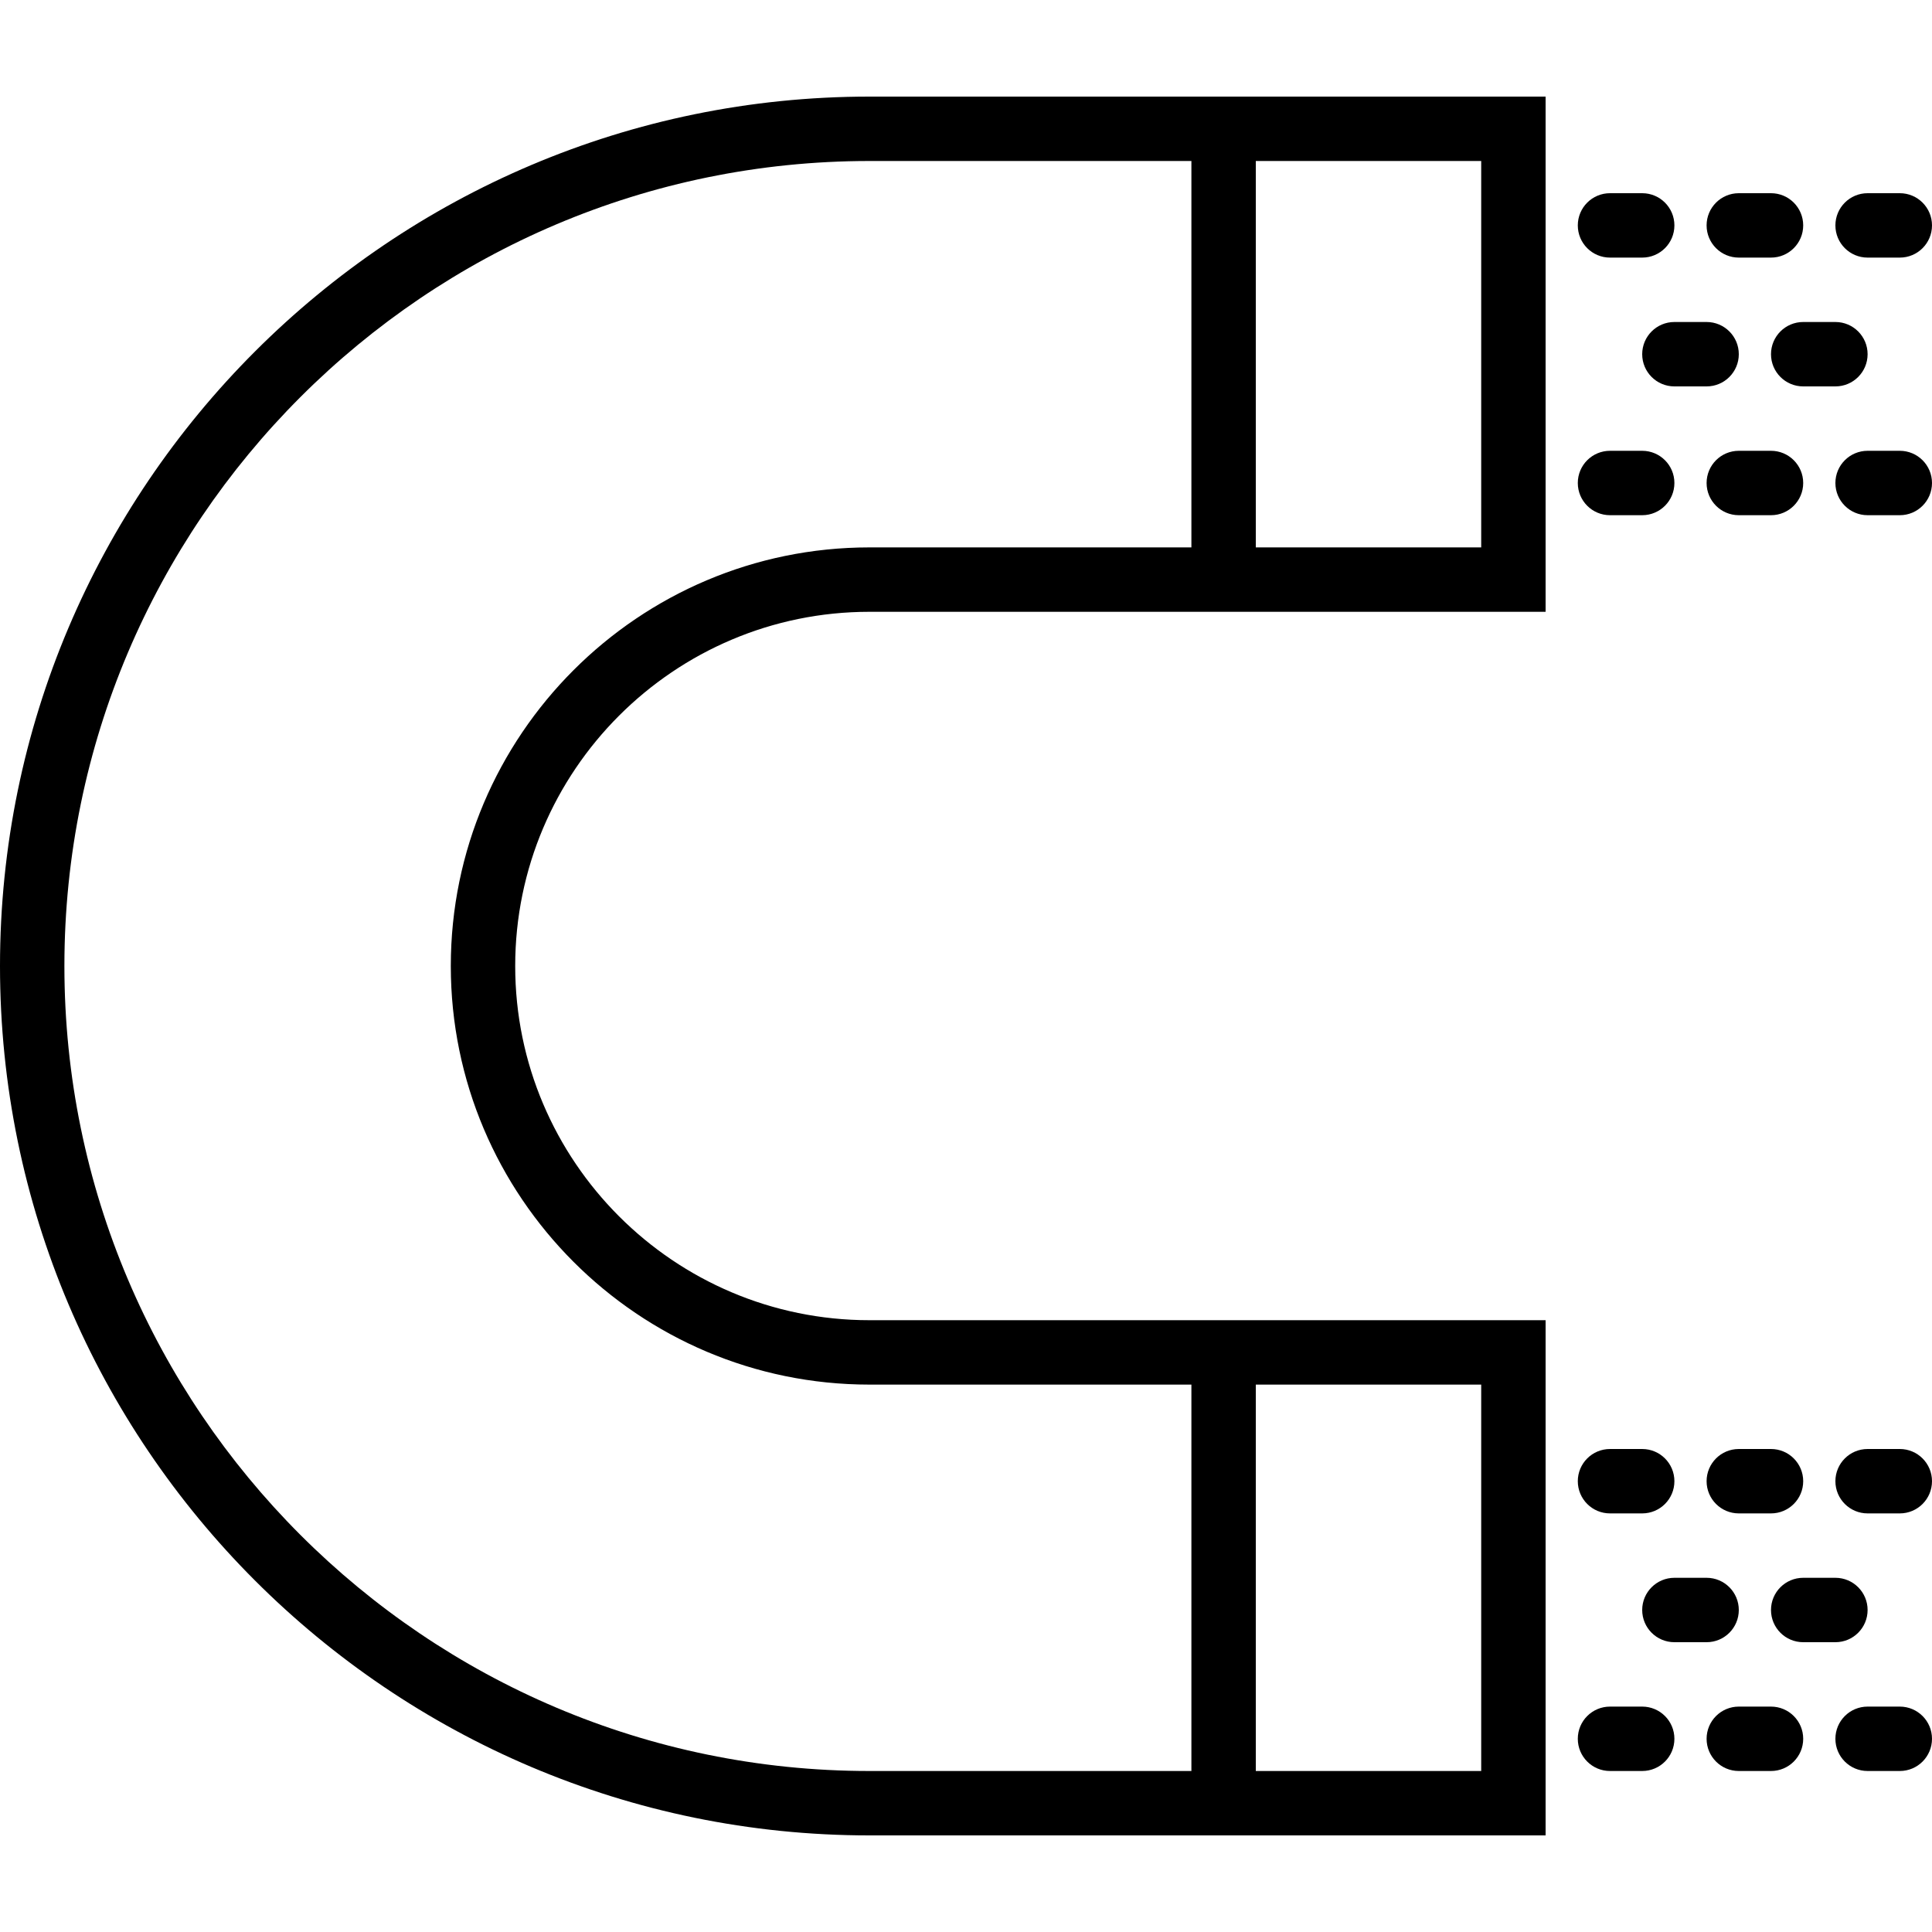
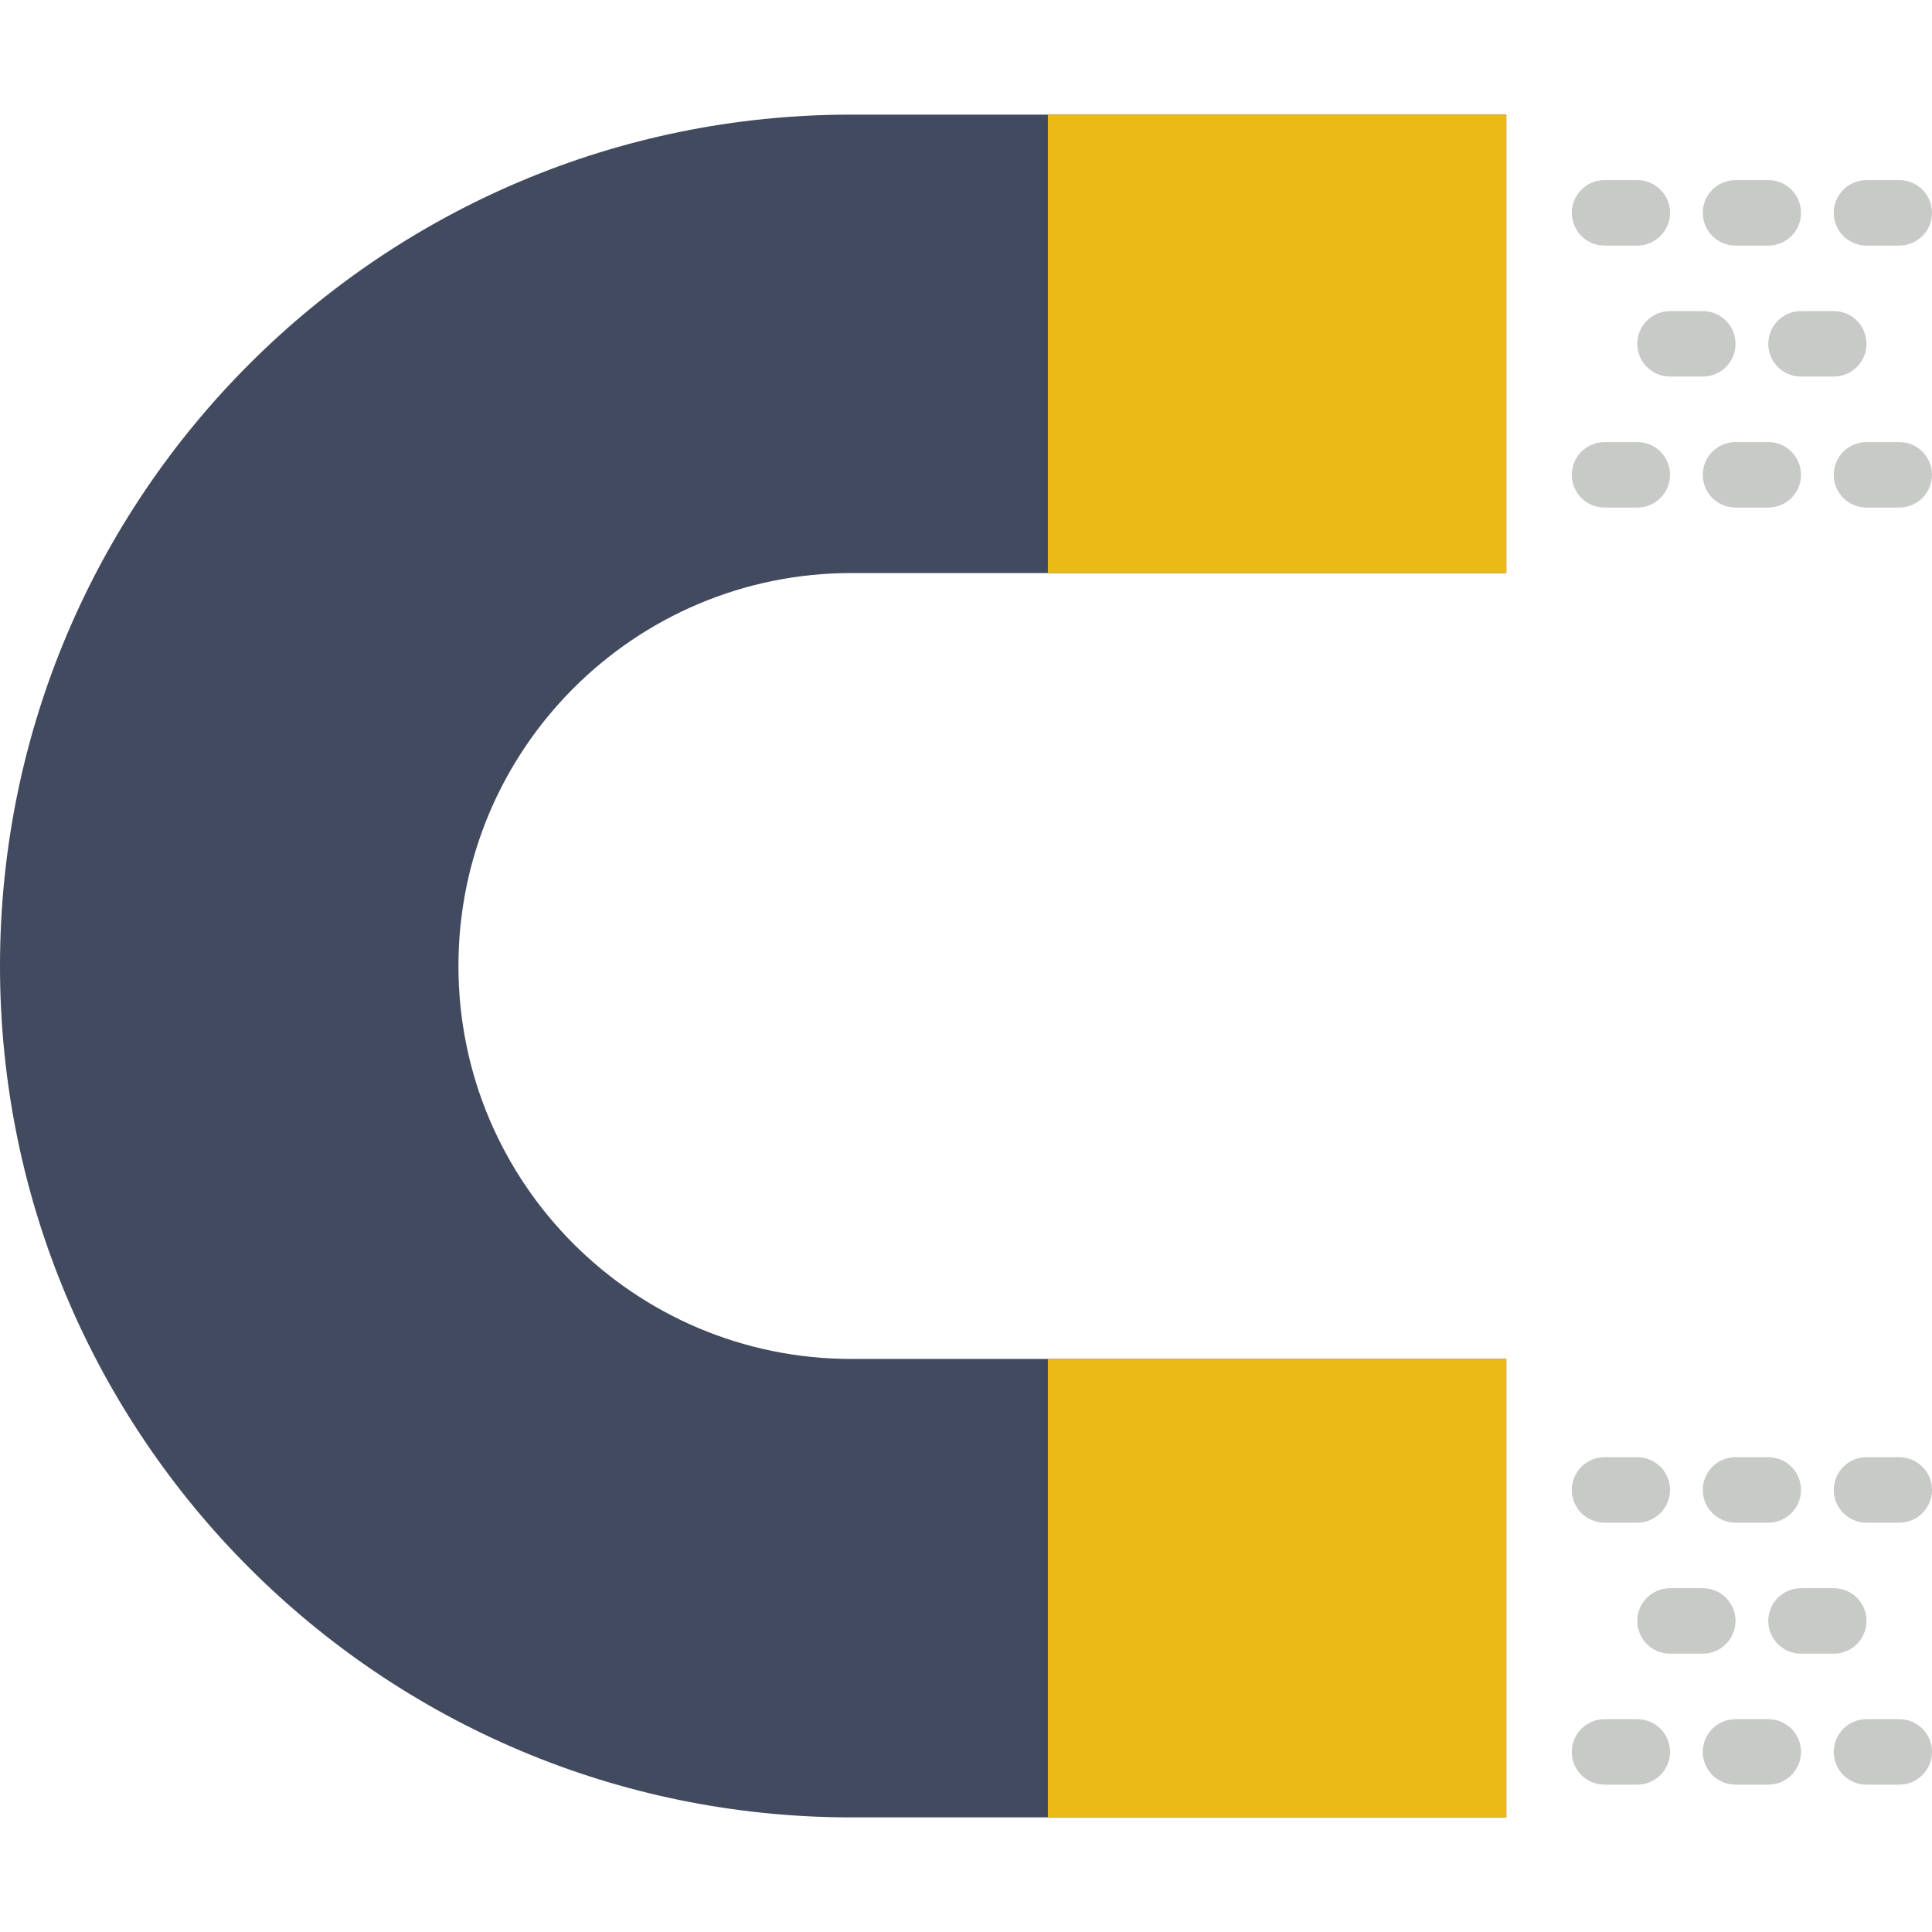
- <svg xmlns="http://www.w3.org/2000/svg" version="1.1" id="Capa_1" x="0px" y="0px" viewBox="0 0 60 60" style="enable-background:new 0 0 60 60;" xml:space="preserve">
+ <svg xmlns="http://www.w3.org/2000/svg" version="1.1" id="Capa_1" x="0px" y="0px" viewBox="0 0 59 59" style="enable-background:new 0 0 59 59;" xml:space="preserve">
+   <path style="fill:#424A60;" d="M46,41.5H26c-6.627,0-12-5.373-12-12v0c0-6.627,5.373-12,12-12h20v-14H26c-14.359,0-26,11.641-26,26  v0c0,14.359,11.641,26,26,26h20V41.5z" />
  <g>
-     <path d="M27,3C12.112,3,0,15.112,0,30s12.112,27,27,27h21V41H27c-6.065,0-11-4.935-11-11s4.935-11,11-11h21V3H27z M46,55h-7V43h7   V55z M14,30c0,7.168,5.832,13,13,13h10v12H27C13.215,55,2,43.785,2,30S13.215,5,27,5h10v12H27C19.832,17,14,22.832,14,30z M46,17   h-7V5h7V17z" />
-     <path d="M54,8h1c0.552,0,1-0.447,1-1s-0.448-1-1-1h-1c-0.552,0-1,0.447-1,1S53.448,8,54,8z" />
-     <path d="M50,8h1c0.552,0,1-0.447,1-1s-0.448-1-1-1h-1c-0.552,0-1,0.447-1,1S49.448,8,50,8z" />
-     <path d="M58,8h1c0.552,0,1-0.447,1-1s-0.448-1-1-1h-1c-0.552,0-1,0.447-1,1S57.448,8,58,8z" />
-     <path d="M55,14h-1c-0.552,0-1,0.447-1,1s0.448,1,1,1h1c0.552,0,1-0.447,1-1S55.552,14,55,14z" />
-     <path d="M50,16h1c0.552,0,1-0.447,1-1s-0.448-1-1-1h-1c-0.552,0-1,0.447-1,1S49.448,16,50,16z" />
-     <path d="M59,14h-1c-0.552,0-1,0.447-1,1s0.448,1,1,1h1c0.552,0,1-0.447,1-1S59.552,14,59,14z" />
-     <path d="M51,11c0,0.553,0.448,1,1,1h1c0.552,0,1-0.447,1-1s-0.448-1-1-1h-1C51.448,10,51,10.447,51,11z" />
-     <path d="M55,11c0,0.553,0.448,1,1,1h1c0.552,0,1-0.447,1-1s-0.448-1-1-1h-1C55.448,10,55,10.447,55,11z" />
-     <path d="M55,45h-1c-0.552,0-1,0.447-1,1s0.448,1,1,1h1c0.552,0,1-0.447,1-1S55.552,45,55,45z" />
-     <path d="M50,47h1c0.552,0,1-0.447,1-1s-0.448-1-1-1h-1c-0.552,0-1,0.447-1,1S49.448,47,50,47z" />
-     <path d="M59,45h-1c-0.552,0-1,0.447-1,1s0.448,1,1,1h1c0.552,0,1-0.447,1-1S59.552,45,59,45z" />
-     <path d="M55,53h-1c-0.552,0-1,0.447-1,1s0.448,1,1,1h1c0.552,0,1-0.447,1-1S55.552,53,55,53z" />
-     <path d="M51,53h-1c-0.552,0-1,0.447-1,1s0.448,1,1,1h1c0.552,0,1-0.447,1-1S51.552,53,51,53z" />
-     <path d="M59,53h-1c-0.552,0-1,0.447-1,1s0.448,1,1,1h1c0.552,0,1-0.447,1-1S59.552,53,59,53z" />
-     <path d="M54,50c0-0.553-0.448-1-1-1h-1c-0.552,0-1,0.447-1,1s0.448,1,1,1h1C53.552,51,54,50.553,54,50z" />
-     <path d="M58,50c0-0.553-0.448-1-1-1h-1c-0.552,0-1,0.447-1,1s0.448,1,1,1h1C57.552,51,58,50.553,58,50z" />
+     <path style="fill:#C7CAC7;" d="M53,7.5h1c0.552,0,1-0.447,1-1s-0.448-1-1-1h-1c-0.552,0-1,0.447-1,1S52.448,7.5,53,7.5z" />
+     <path style="fill:#C7CAC7;" d="M49,7.5h1c0.552,0,1-0.447,1-1s-0.448-1-1-1h-1c-0.552,0-1,0.447-1,1S48.448,7.5,49,7.5z" />
+     <path style="fill:#C7CAC7;" d="M57,7.5h1c0.552,0,1-0.447,1-1s-0.448-1-1-1h-1c-0.552,0-1,0.447-1,1S56.448,7.5,57,7.5z" />
+     <path style="fill:#C7CAC7;" d="M54,13.5h-1c-0.552,0-1,0.447-1,1s0.448,1,1,1h1c0.552,0,1-0.447,1-1S54.552,13.5,54,13.5z" />
+     <path style="fill:#C7CAC7;" d="M49,15.5h1c0.552,0,1-0.447,1-1s-0.448-1-1-1h-1c-0.552,0-1,0.447-1,1S48.448,15.5,49,15.5z" />
+     <path style="fill:#C7CAC7;" d="M58,13.5h-1c-0.552,0-1,0.447-1,1s0.448,1,1,1h1c0.552,0,1-0.447,1-1S58.552,13.5,58,13.5z" />
+     <path style="fill:#C7CAC7;" d="M50,10.5c0,0.553,0.448,1,1,1h1c0.552,0,1-0.447,1-1s-0.448-1-1-1h-1C50.448,9.5,50,9.947,50,10.5z" />
+     <path style="fill:#C7CAC7;" d="M54,10.5c0,0.553,0.448,1,1,1h1c0.552,0,1-0.447,1-1s-0.448-1-1-1h-1C54.448,9.5,54,9.947,54,10.5z" />
+     <path style="fill:#C7CAC7;" d="M54,44.5h-1c-0.552,0-1,0.447-1,1s0.448,1,1,1h1c0.552,0,1-0.447,1-1S54.552,44.5,54,44.5z" />
+     <path style="fill:#C7CAC7;" d="M49,46.5h1c0.552,0,1-0.447,1-1s-0.448-1-1-1h-1c-0.552,0-1,0.447-1,1S48.448,46.5,49,46.5z" />
+     <path style="fill:#C7CAC7;" d="M58,44.5h-1c-0.552,0-1,0.447-1,1s0.448,1,1,1h1c0.552,0,1-0.447,1-1S58.552,44.5,58,44.5z" />
+     <path style="fill:#C7CAC7;" d="M54,52.5h-1c-0.552,0-1,0.447-1,1s0.448,1,1,1h1c0.552,0,1-0.447,1-1S54.552,52.5,54,52.5z" />
+     <path style="fill:#C7CAC7;" d="M50,52.5h-1c-0.552,0-1,0.447-1,1s0.448,1,1,1h1c0.552,0,1-0.447,1-1S50.552,52.5,50,52.5z" />
+     <path style="fill:#C7CAC7;" d="M58,52.5h-1c-0.552,0-1,0.447-1,1s0.448,1,1,1h1c0.552,0,1-0.447,1-1S58.552,52.5,58,52.5z" />
+     <path style="fill:#C7CAC7;" d="M53,49.5c0-0.553-0.448-1-1-1h-1c-0.552,0-1,0.447-1,1s0.448,1,1,1h1C52.552,50.5,53,50.053,53,49.5   z" />
+     <path style="fill:#C7CAC7;" d="M57,49.5c0-0.553-0.448-1-1-1h-1c-0.552,0-1,0.447-1,1s0.448,1,1,1h1C56.552,50.5,57,50.053,57,49.5   z" />
  </g>
+   <rect x="32" y="3.5" style="fill:#EBBA16;" width="14" height="14" />
+   <rect x="32" y="41.5" style="fill:#EBBA16;" width="14" height="14" />
  <g>
</g>
  <g>
</g>
  <g>
</g>
  <g>
</g>
  <g>
</g>
  <g>
</g>
  <g>
</g>
  <g>
</g>
  <g>
</g>
  <g>
</g>
  <g>
</g>
  <g>
</g>
  <g>
</g>
  <g>
</g>
  <g>
</g>
</svg>
